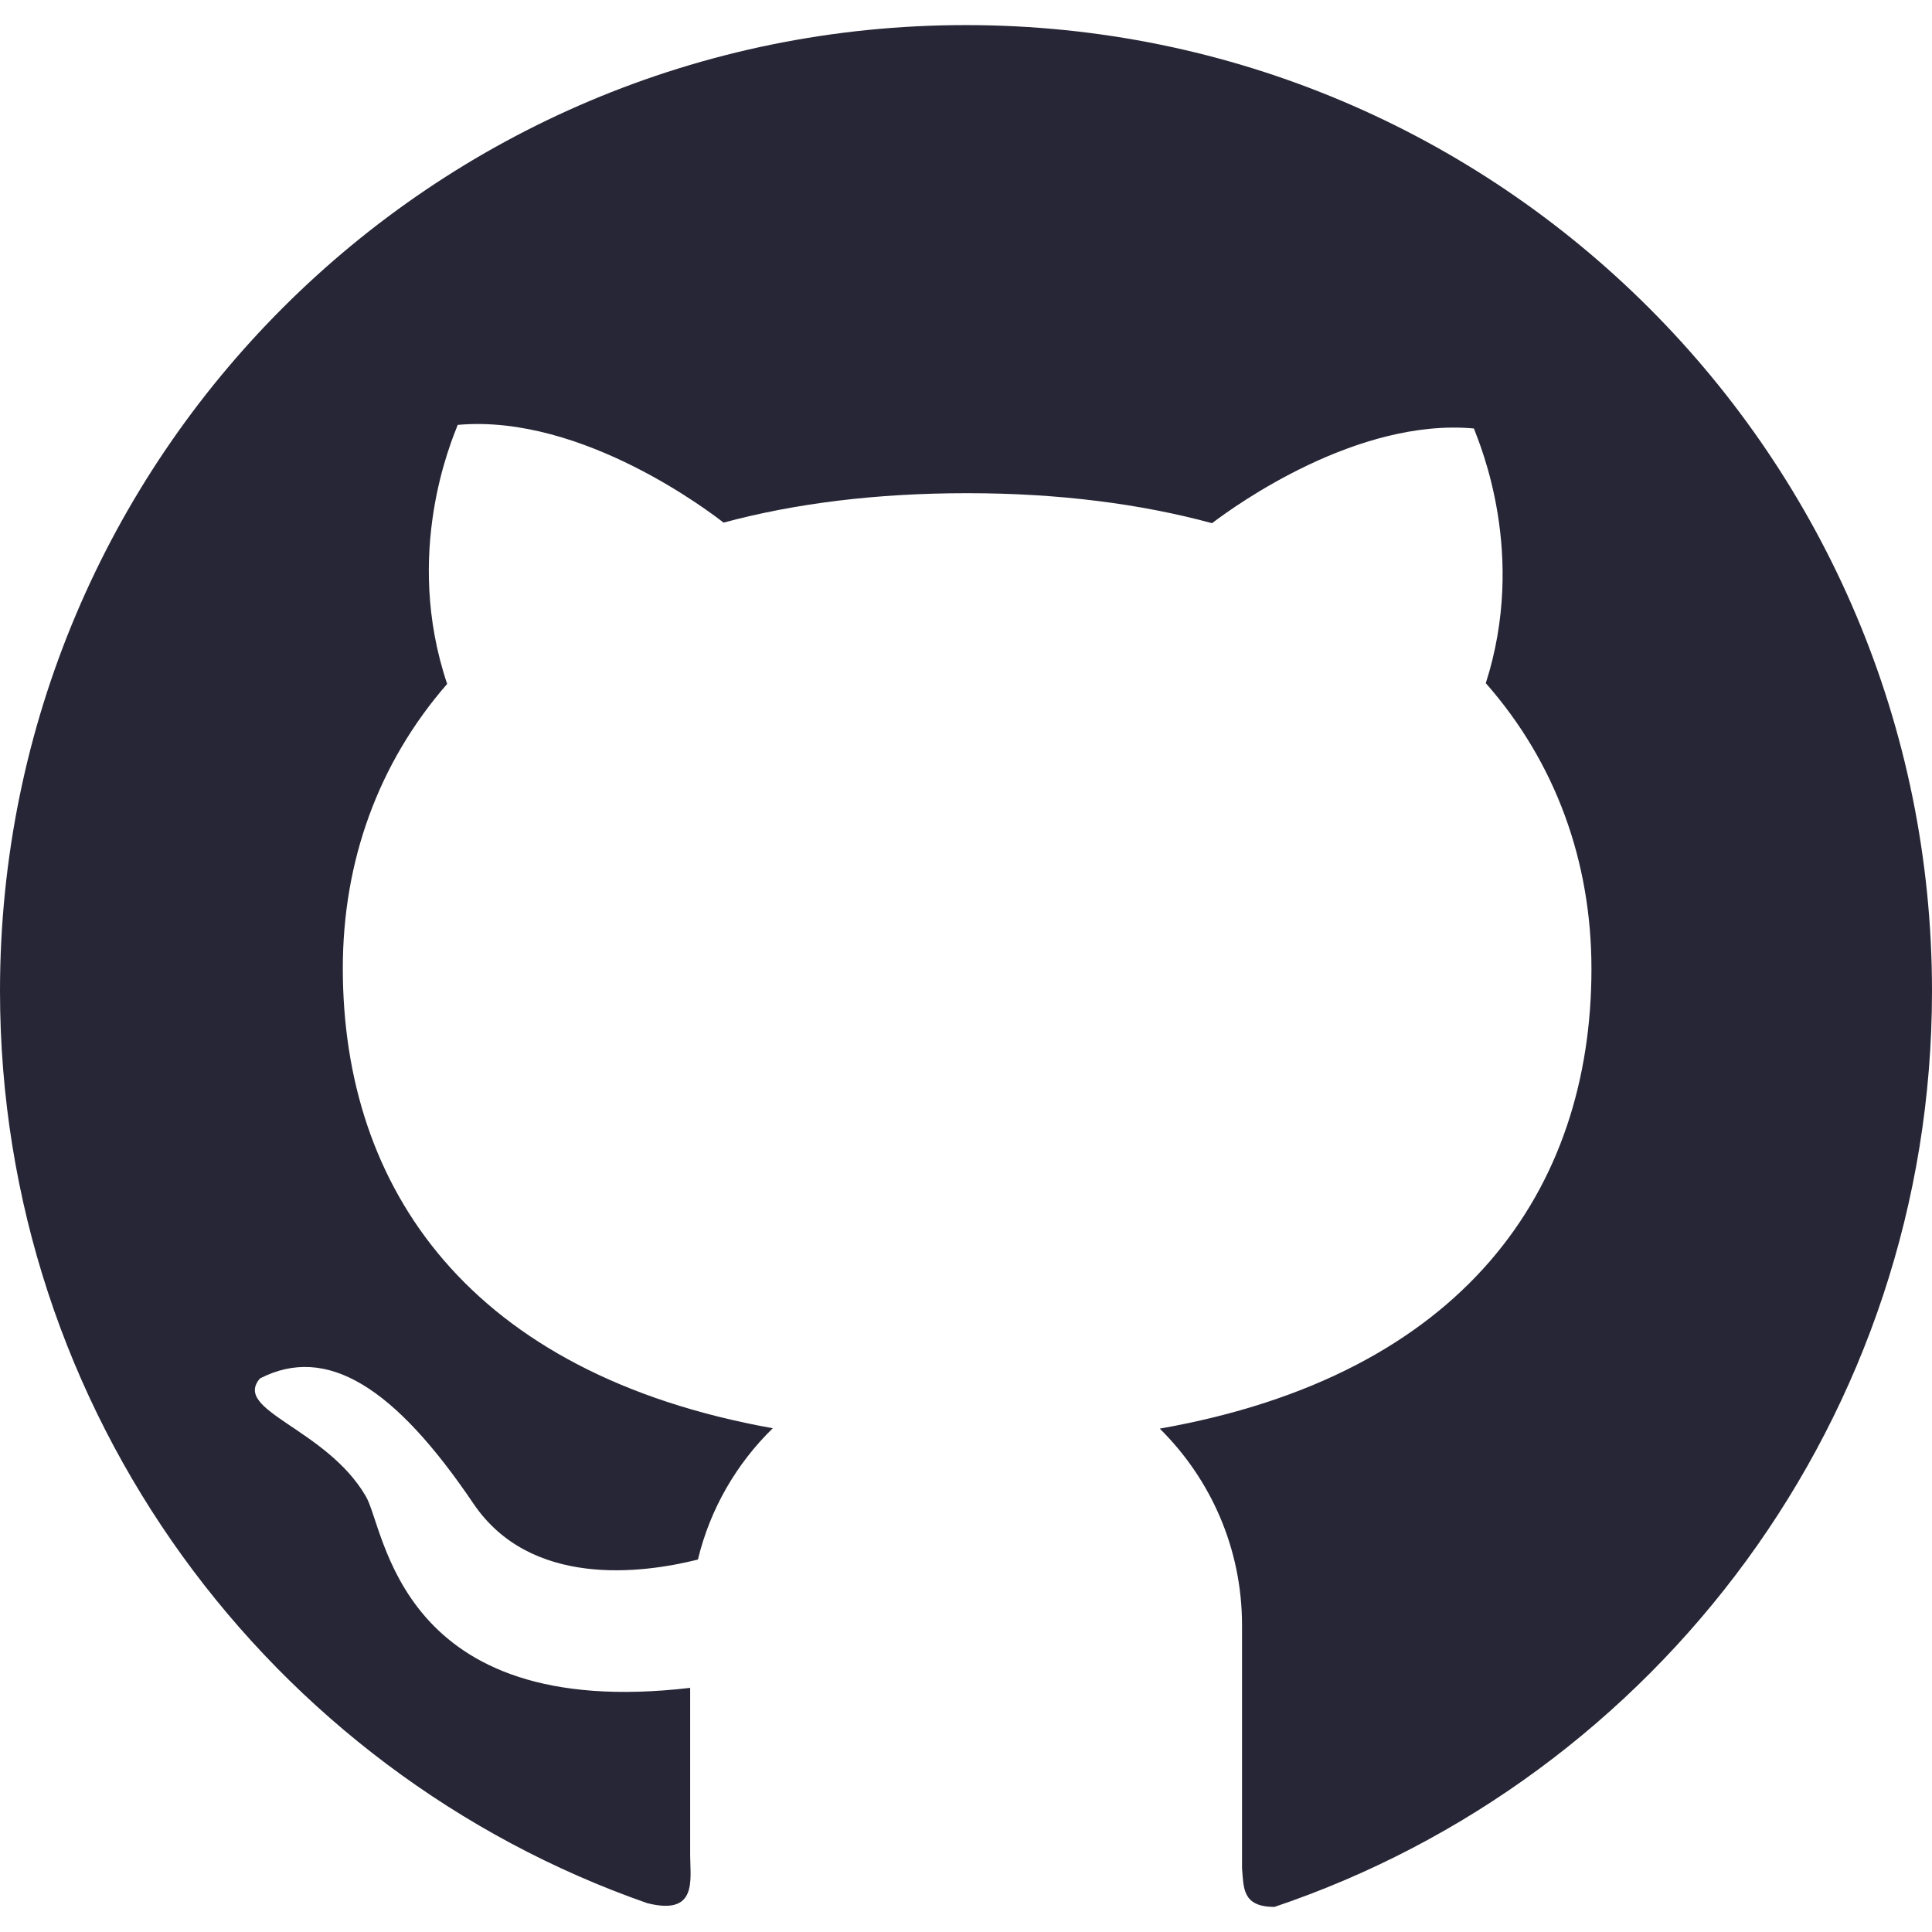
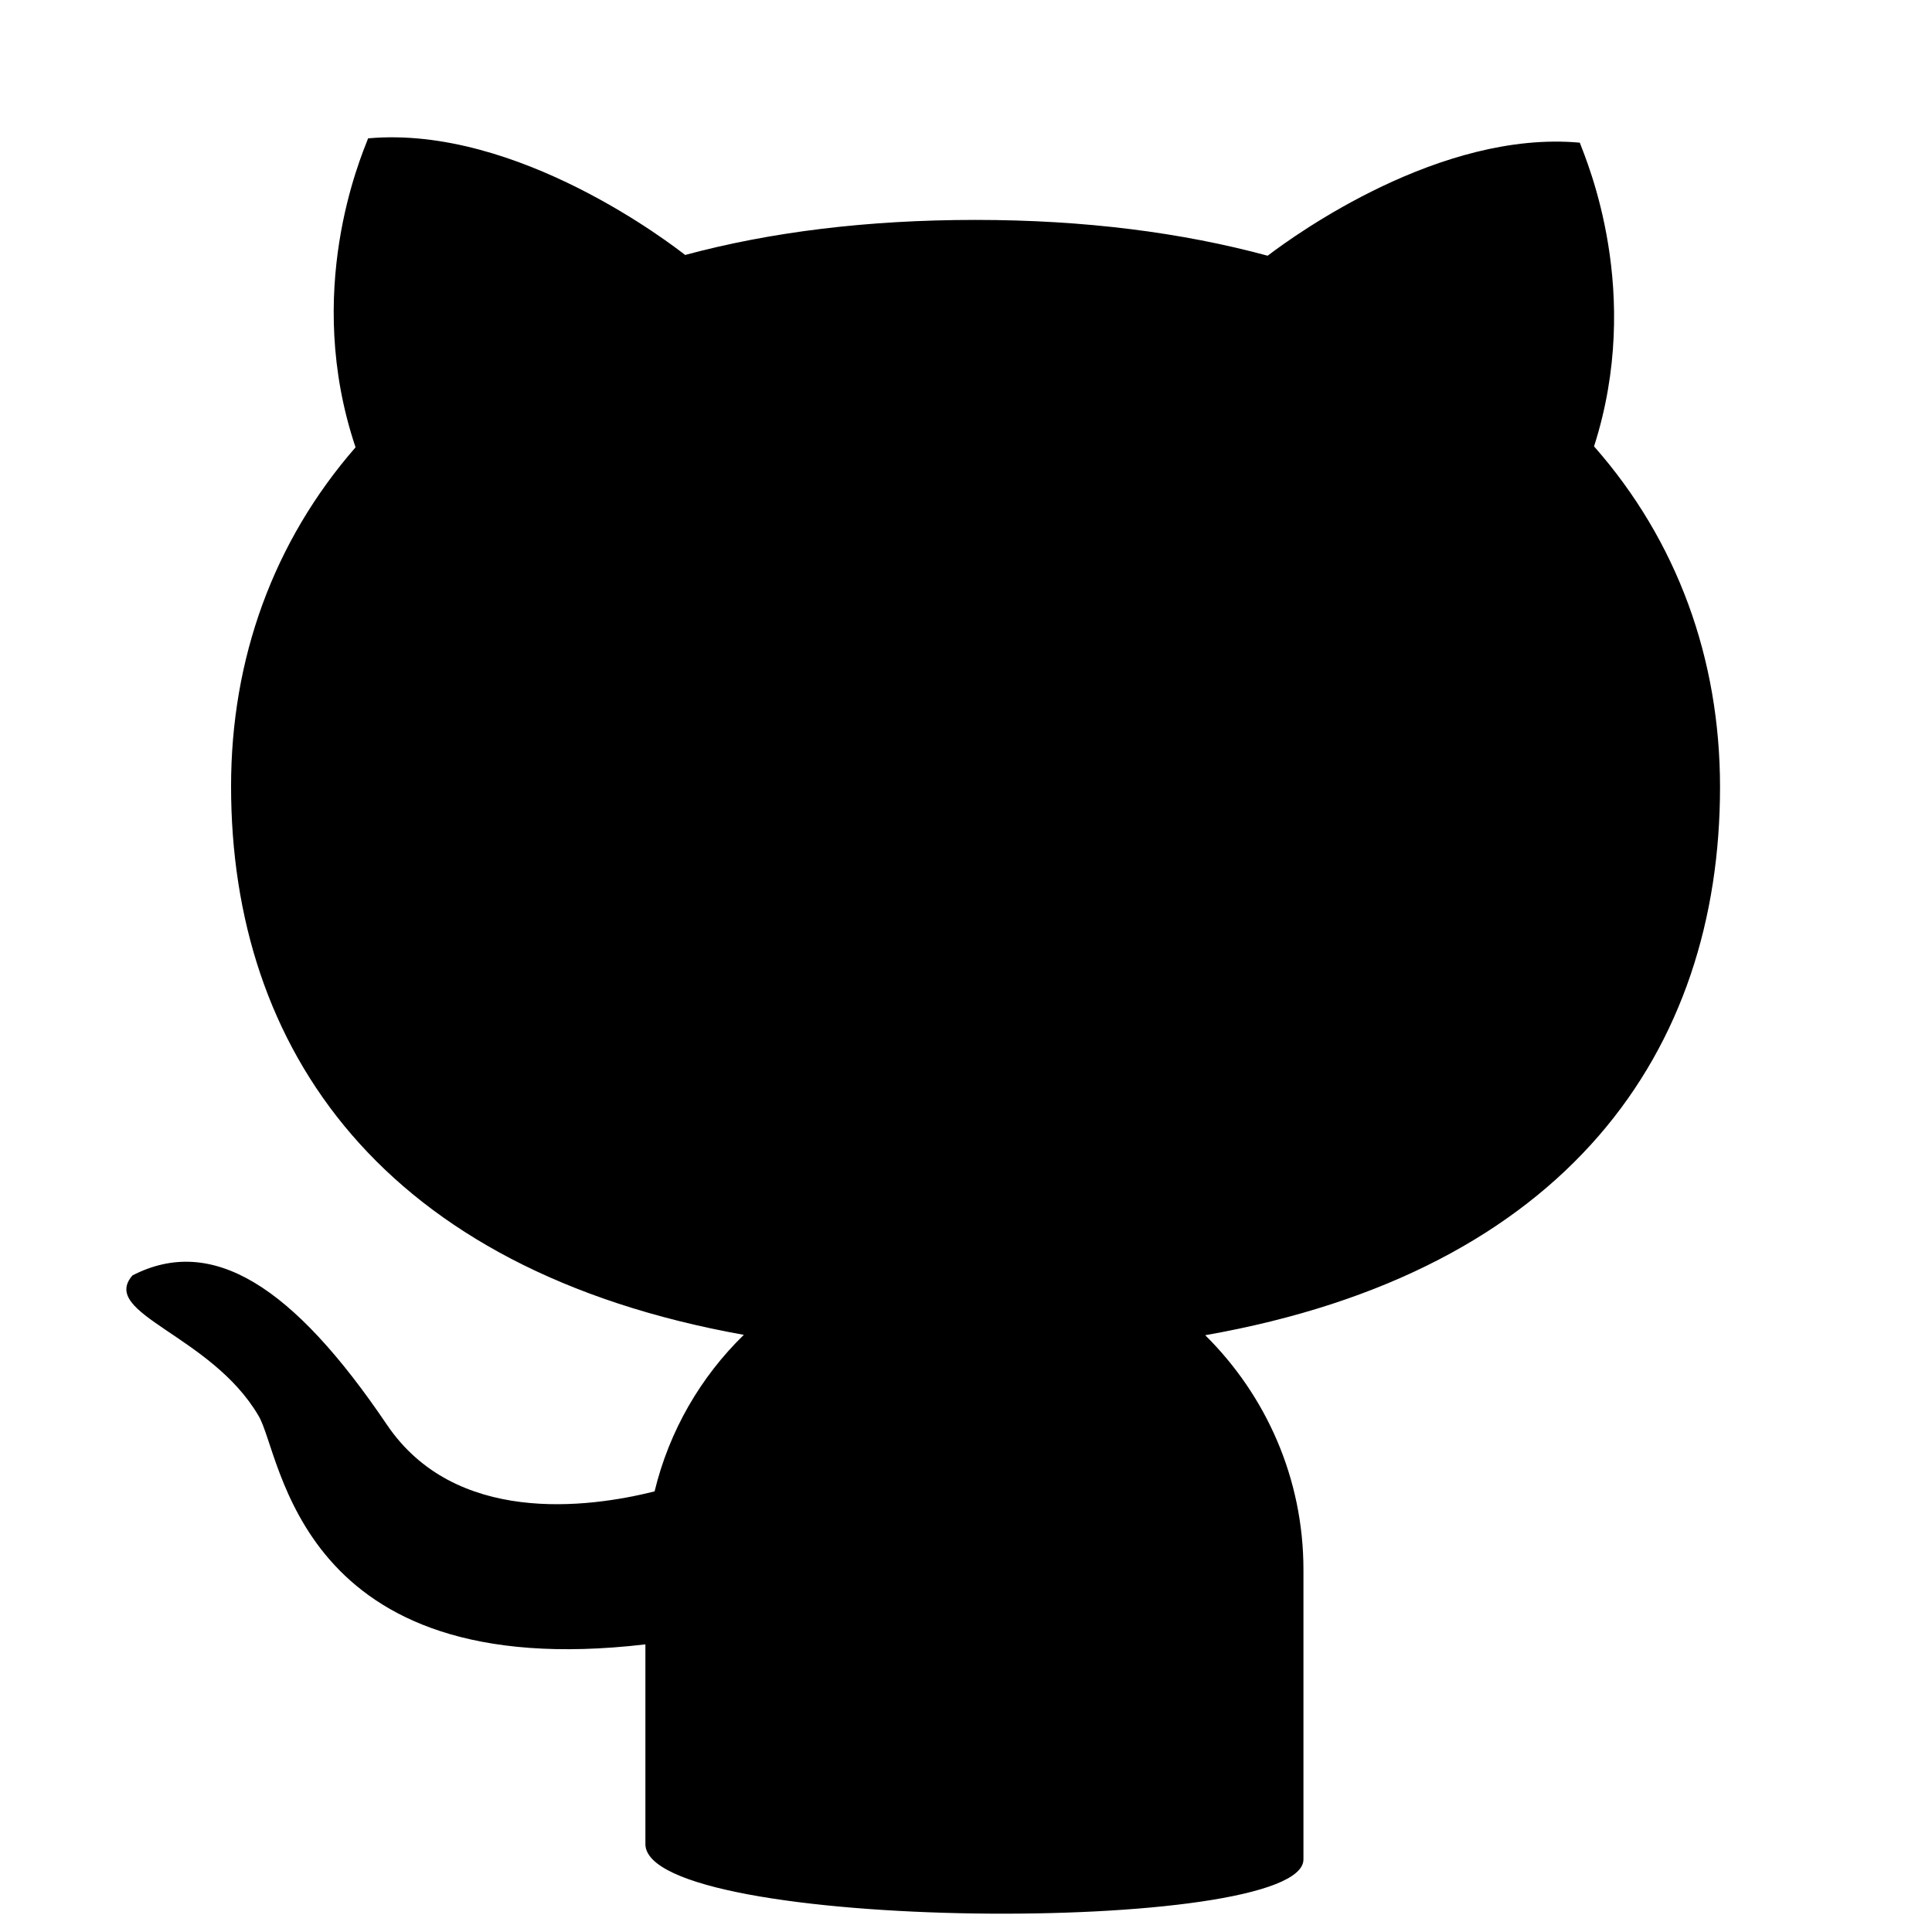
- <svg xmlns="http://www.w3.org/2000/svg" fill="#000000" width="24px" height="24px" viewBox="0 0 1024 1024" version="1.1">
-   <path class="svgpath" data-index="path_0" fill="#272636" d="M0 525.2c0 223.6 143.3 413.7 343 483.5 26.9 6.8 22.8-12.4 22.8-25.4l0-88.7c-155.3 18.2-161.5-84.6-172-101.7-21.1-36-70.8-45.2-56-62.3 35.4-18.2 71.4 4.6 113.1 66.3 30.2 44.7 89.1 37.2 119 29.7 6.5-26.9 20.5-50.9 39.7-69.6C248.8 728.2 181.7 630 181.7 513.2c0-56.6 18.7-108.7 55.3-150.7-23.3-69.3 2.2-128.5 5.6-137.3 66.5-6 135.5 47.6 140.9 51.8 37.8-10.2 80.9-15.6 129.1-15.6 48.5 0 91.8 5.6 129.8 15.9 12.9-9.8 77-55.8 138.8-50.2 3.3 8.8 28.2 66.7 6.3 135 37.1 42.1 56 94.6 56 151.4 0 117-67.5 215.3-228.8 243.7 26.9 26.6 43.6 63.4 43.6 104.2l0 128.8c0.9 10.3 0 20.5 17.2 20.5C878.1 942.4 1024 750.9 1024 525.3c0-282.9-229.3-512-512-512C229.1 13.2 0 242.3 0 525.2L0 525.2z" />
+ <svg xmlns="http://www.w3.org/2000/svg" fill="#000000" width="24px" height="24px" viewBox="0 0 1024 1024" version="1.1" id="svg4">
+   <defs id="defs8" />
+   <path id="rect847" style="fill-opacity:1;stroke-width:4209.89;paint-order:stroke fill markers" d="M 690.855,985.525 V 832.002 c -5e-5,-48.65 -19.993,-92.591 -52.069,-124.309 192.336,-33.865 272.864,-151.039 272.864,-290.551 0,-67.729 -22.537,-130.351 -66.775,-180.551 26.114,-81.441 -3.617,-150.482 -7.552,-160.975 -73.691,-6.678 -150.065,48.233 -165.447,59.919 -45.312,-12.282 -96.983,-18.979 -154.815,-18.979 -57.474,0 -108.847,6.419 -153.921,18.582 -6.439,-5.008 -88.735,-68.961 -168.031,-61.807 -4.054,10.493 -34.441,81.124 -6.658,163.758 -43.642,50.081 -65.98,112.166 -65.98,179.657 0,139.274 80.031,256.408 271.771,290.75 -22.894,22.298 -39.548,50.896 -47.299,82.972 -35.653,8.943 -105.886,17.926 -141.897,-35.375 -49.724,-73.572 -92.631,-100.799 -134.842,-79.097 -17.648,20.39 41.615,31.4 66.775,74.327 12.52,20.39 19.913,142.93 205.095,121.229 v 105.827 c 0,46.754 348.781,48.674 348.781,8.148 z" />
</svg>
